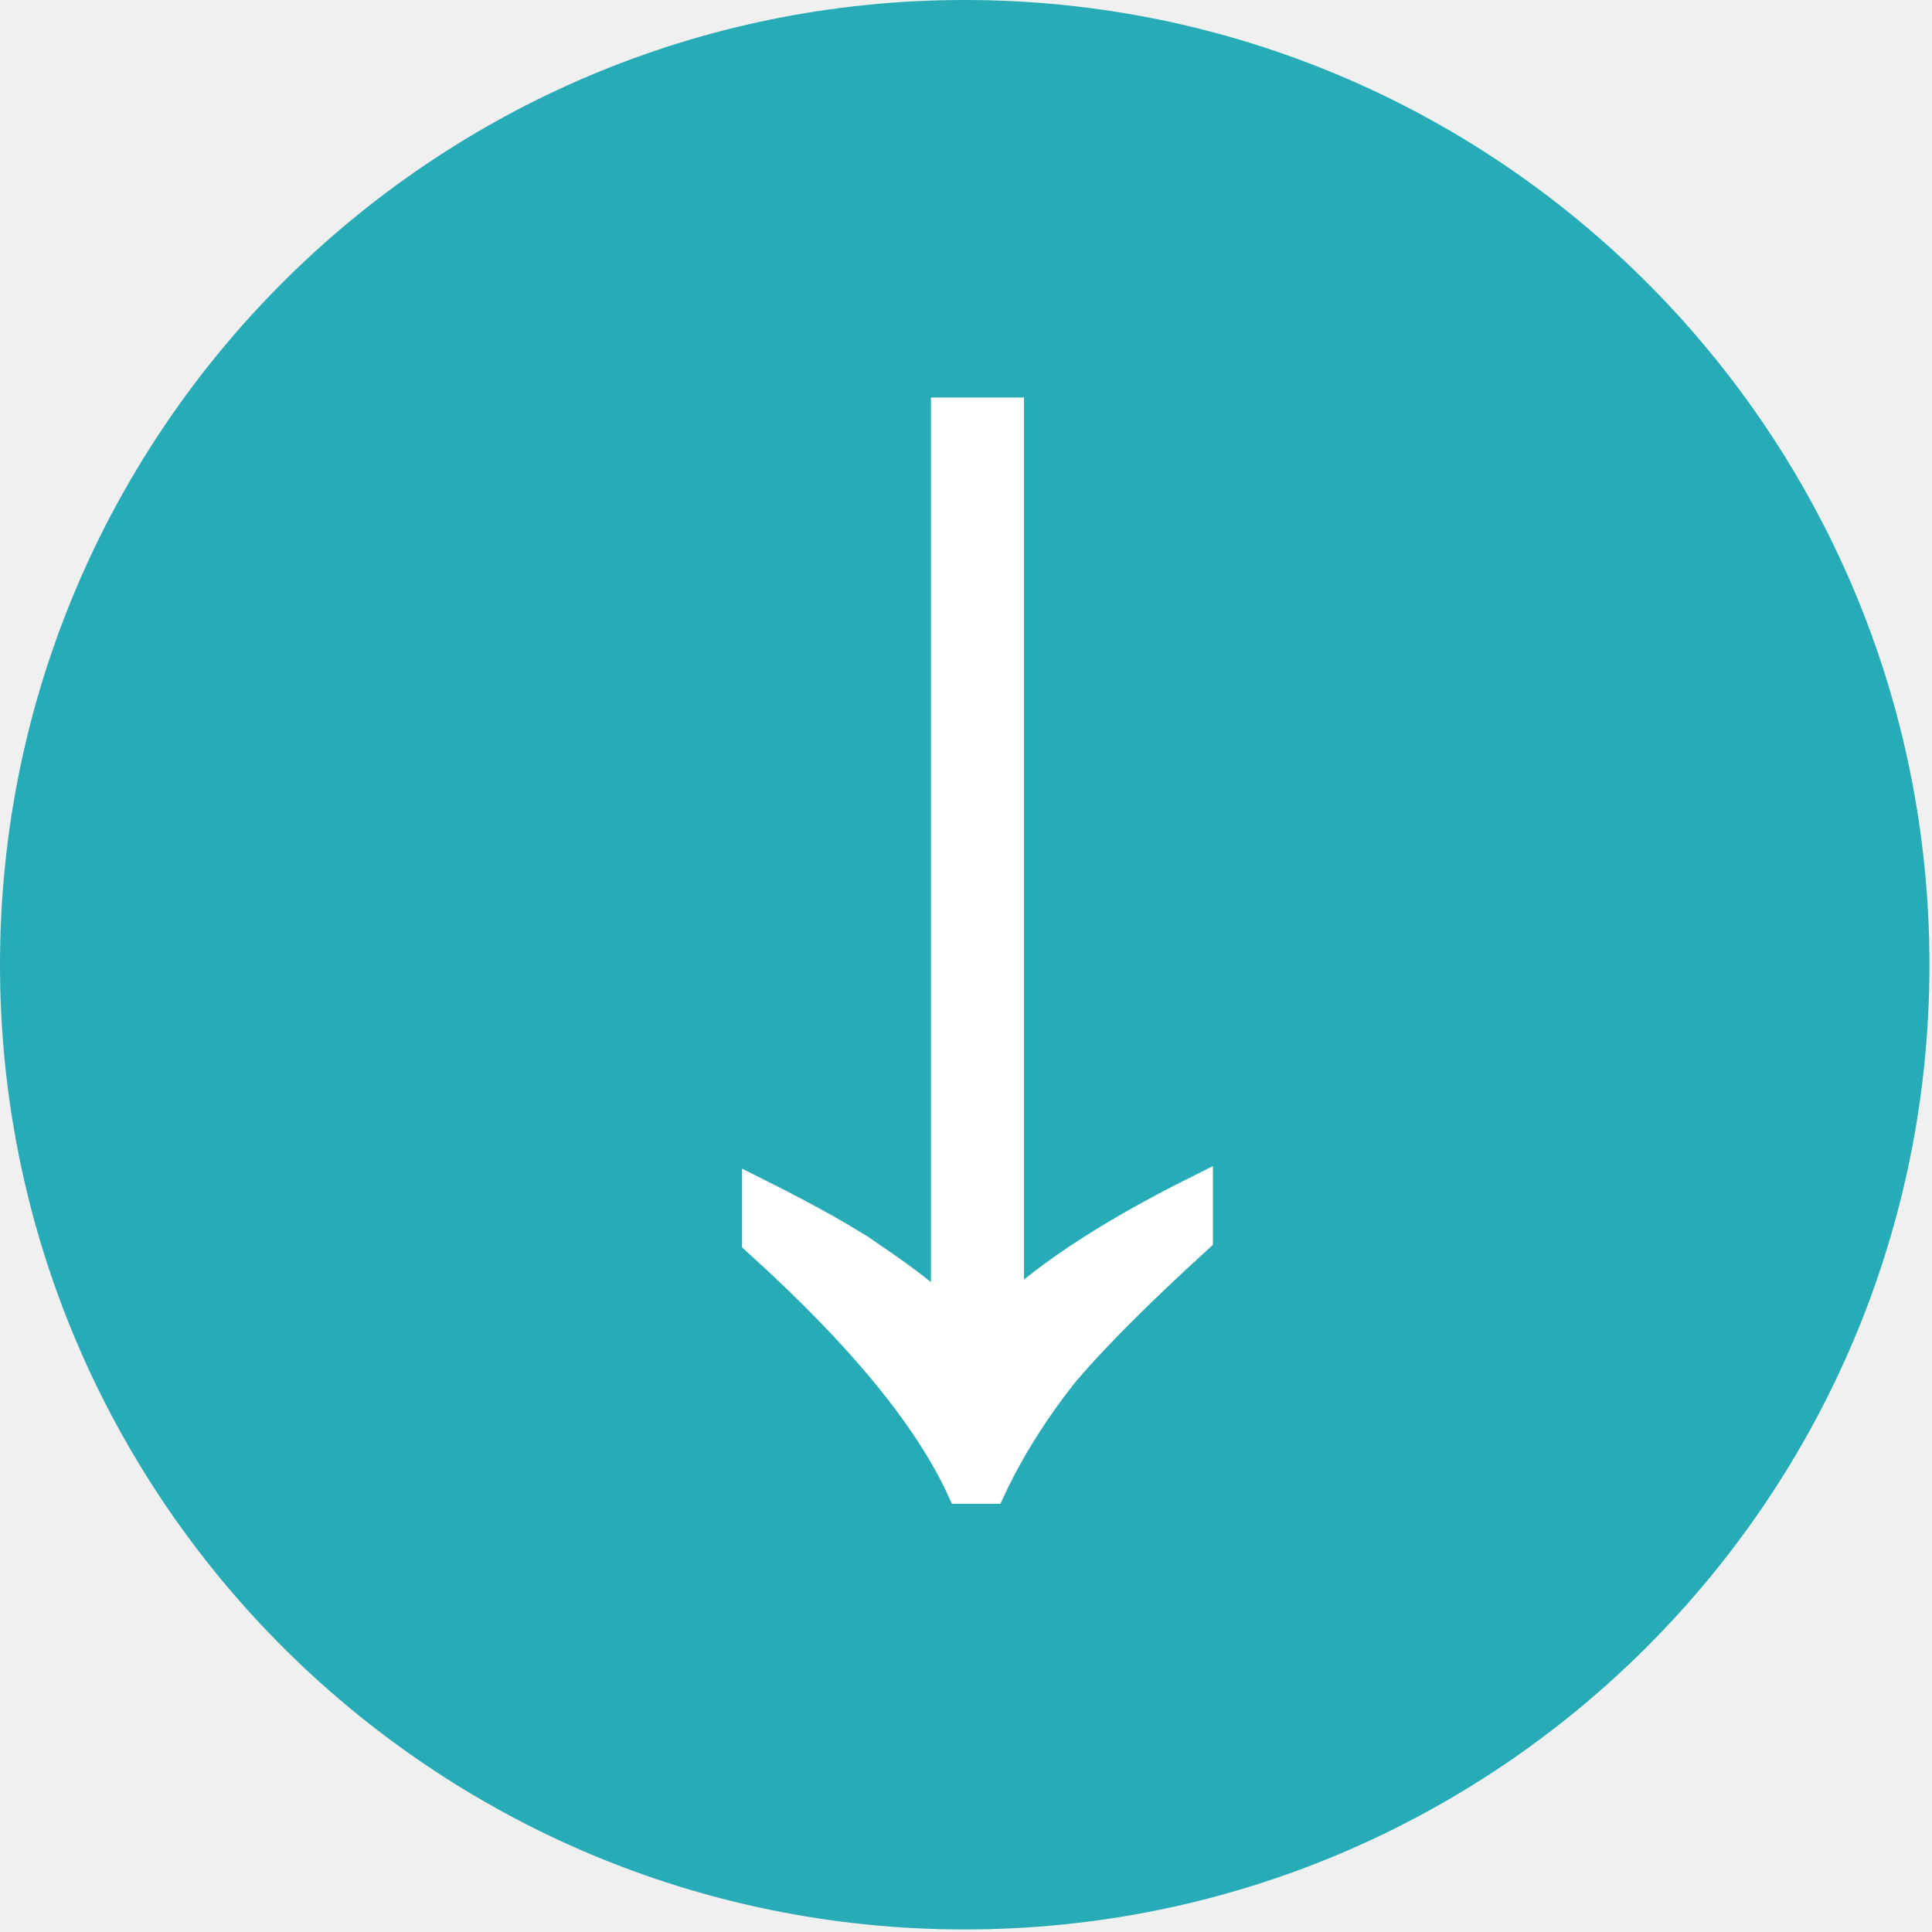
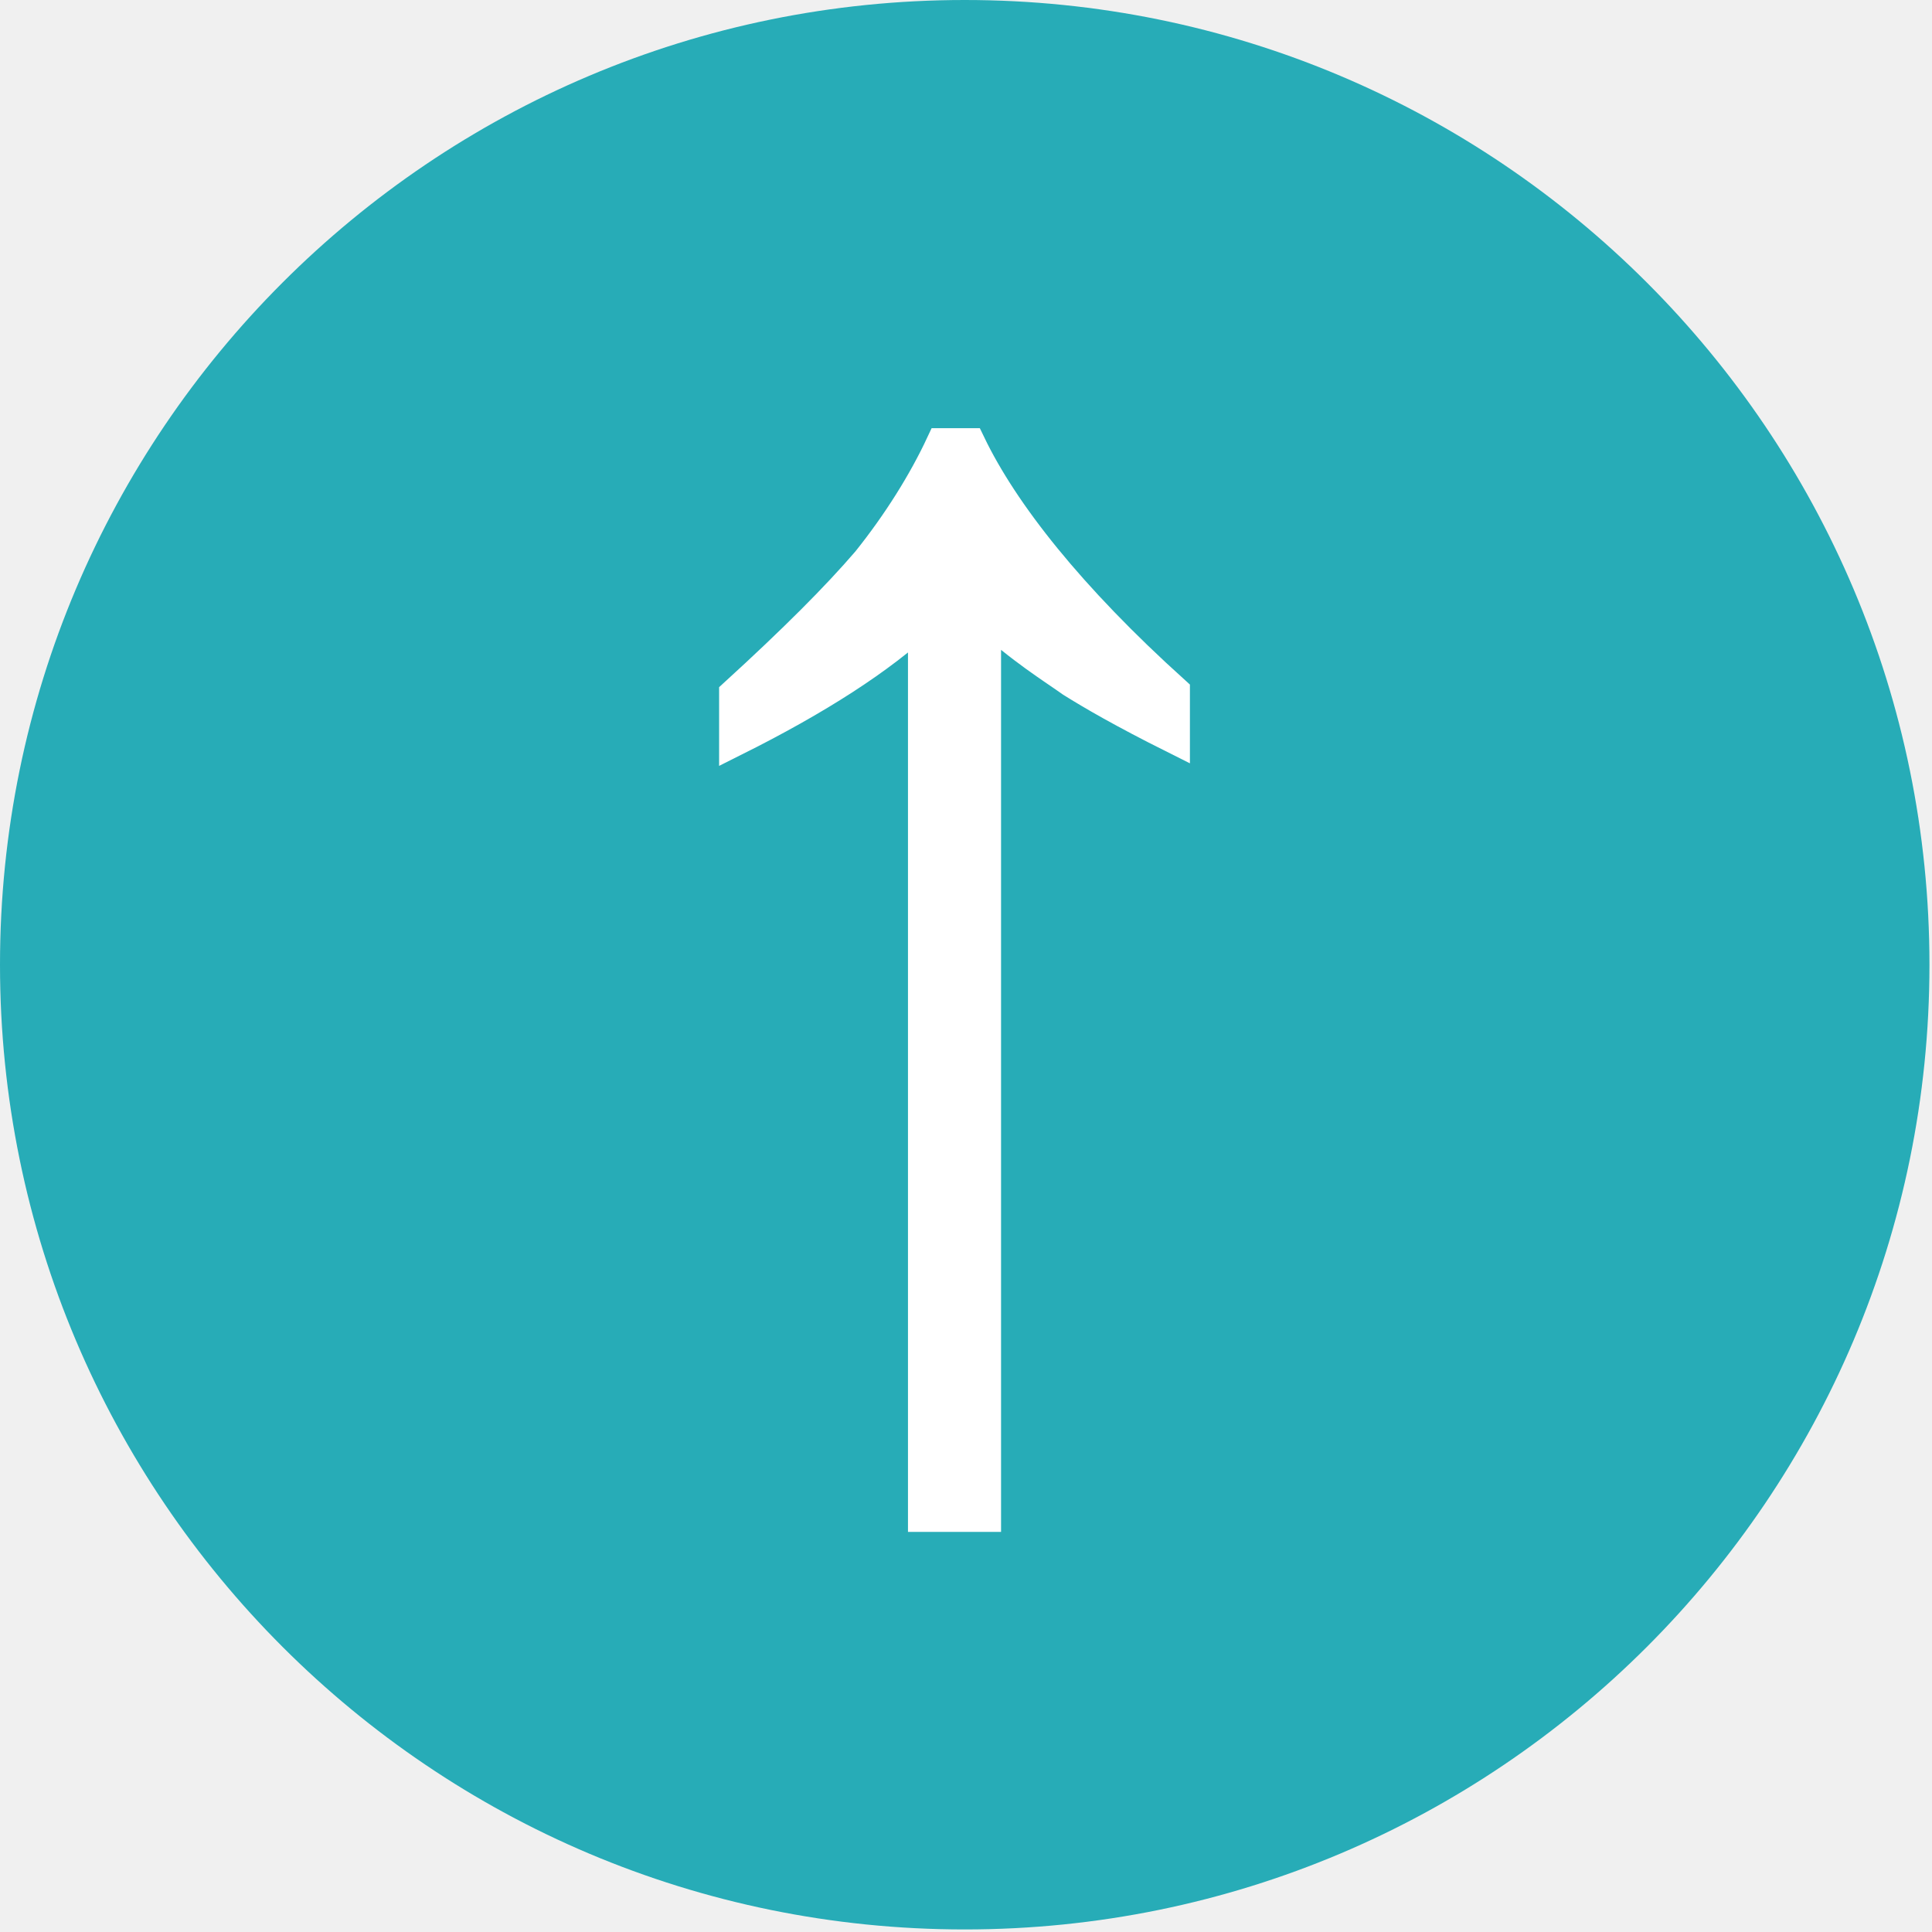
<svg xmlns="http://www.w3.org/2000/svg" viewBox="0 0 75.7 75.7" enable-background="new 0 0 75.7 75.7">
  <style type="text/css">.st0{fill:#27ACB7;} .st1{fill:#FFFFFF;stroke:#FFFFFF;stroke-width:1.247;stroke-miterlimit:10;}</style>
  <circle class="st0" cx="37.8" cy="37.8" r="37.8" />
-   <path class="st1" d="M29.7 48.6v-1.8c2 1 3.2 1.7 4 2.2.7.5 2 1.3 3.4 2.6v-35.4h2.4v35.3c1.7-1.6 4.2-3.2 7.4-4.8v1.8c-2.3 2.1-4 3.8-5.2 5.2-1.2 1.5-2.2 3.1-2.9 4.6h-1.1c-1.3-2.8-3.9-6-8-9.7z" />
+   <path class="st1" d="M46 27.1v1.8c-2-1-3.2-1.7-4-2.2-.7-.5-2-1.3-3.4-2.6v35.3h-2.4v-35.2c-1.7 1.6-4.2 3.2-7.4 4.8v-1.8c2.3-2.1 4-3.8 5.2-5.2 1.2-1.5 2.2-3.1 2.9-4.6h1.1c1.3 2.7 3.9 6 8 9.7z" />
</svg>
